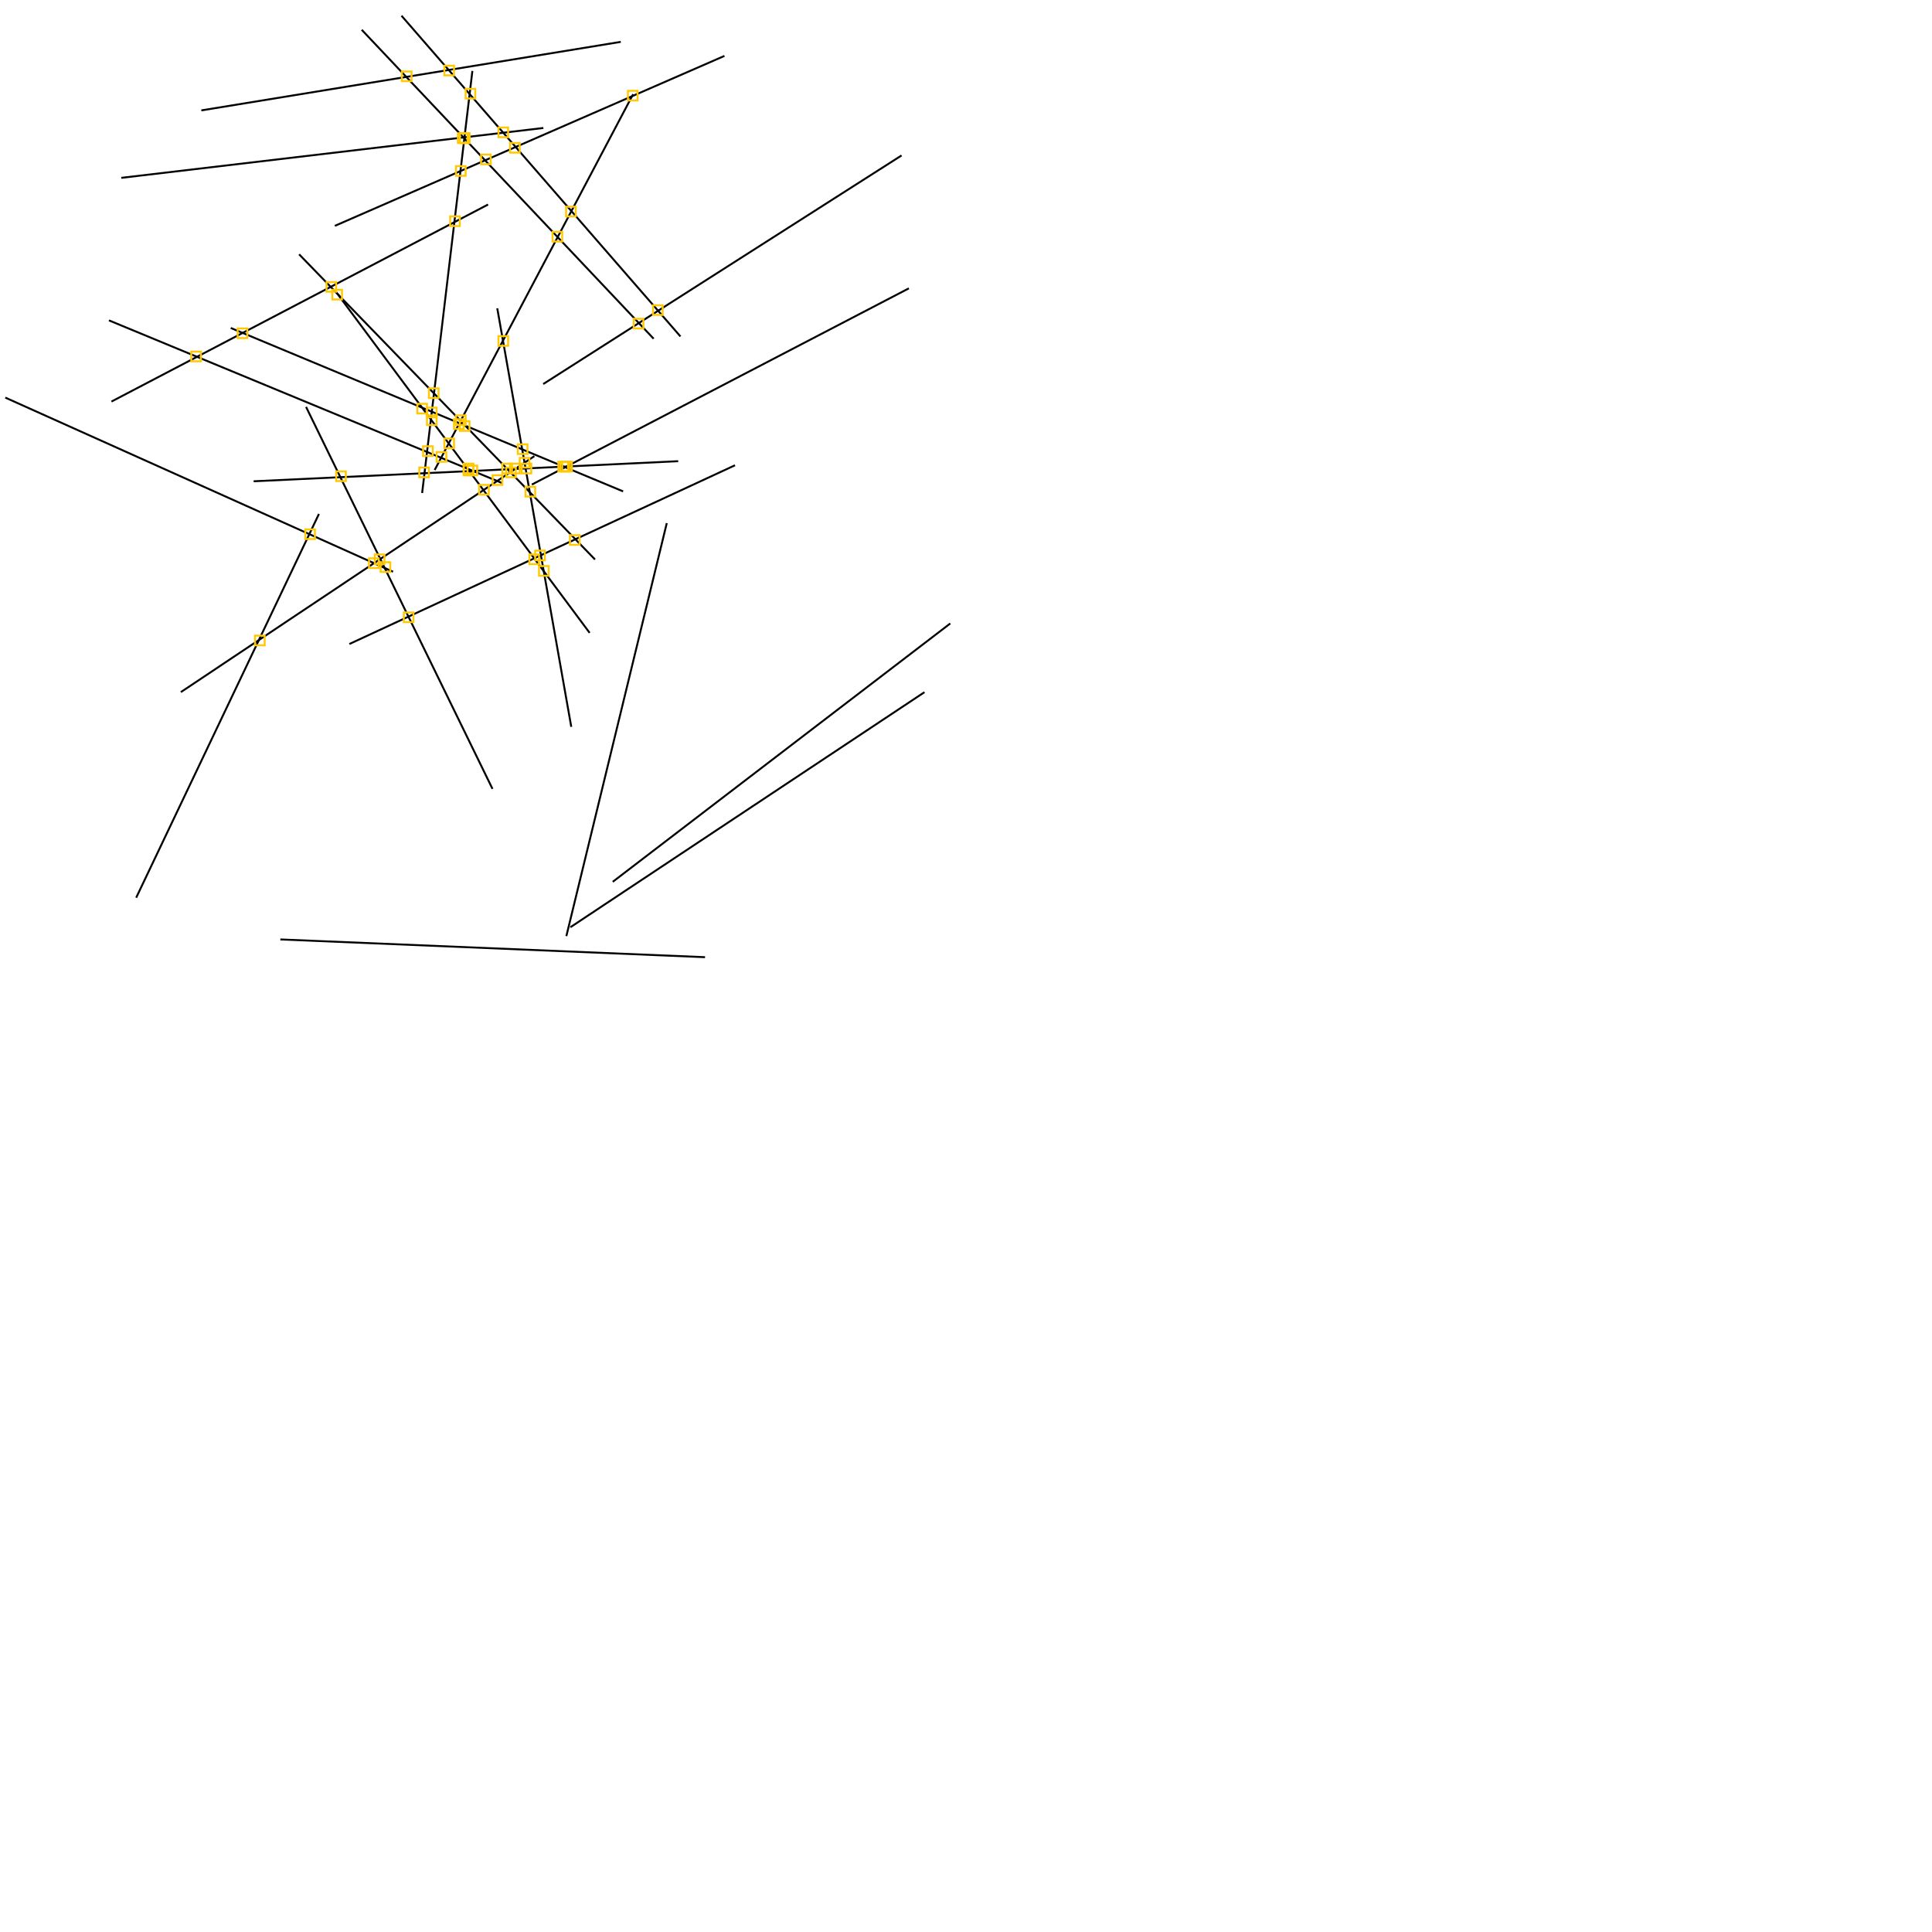
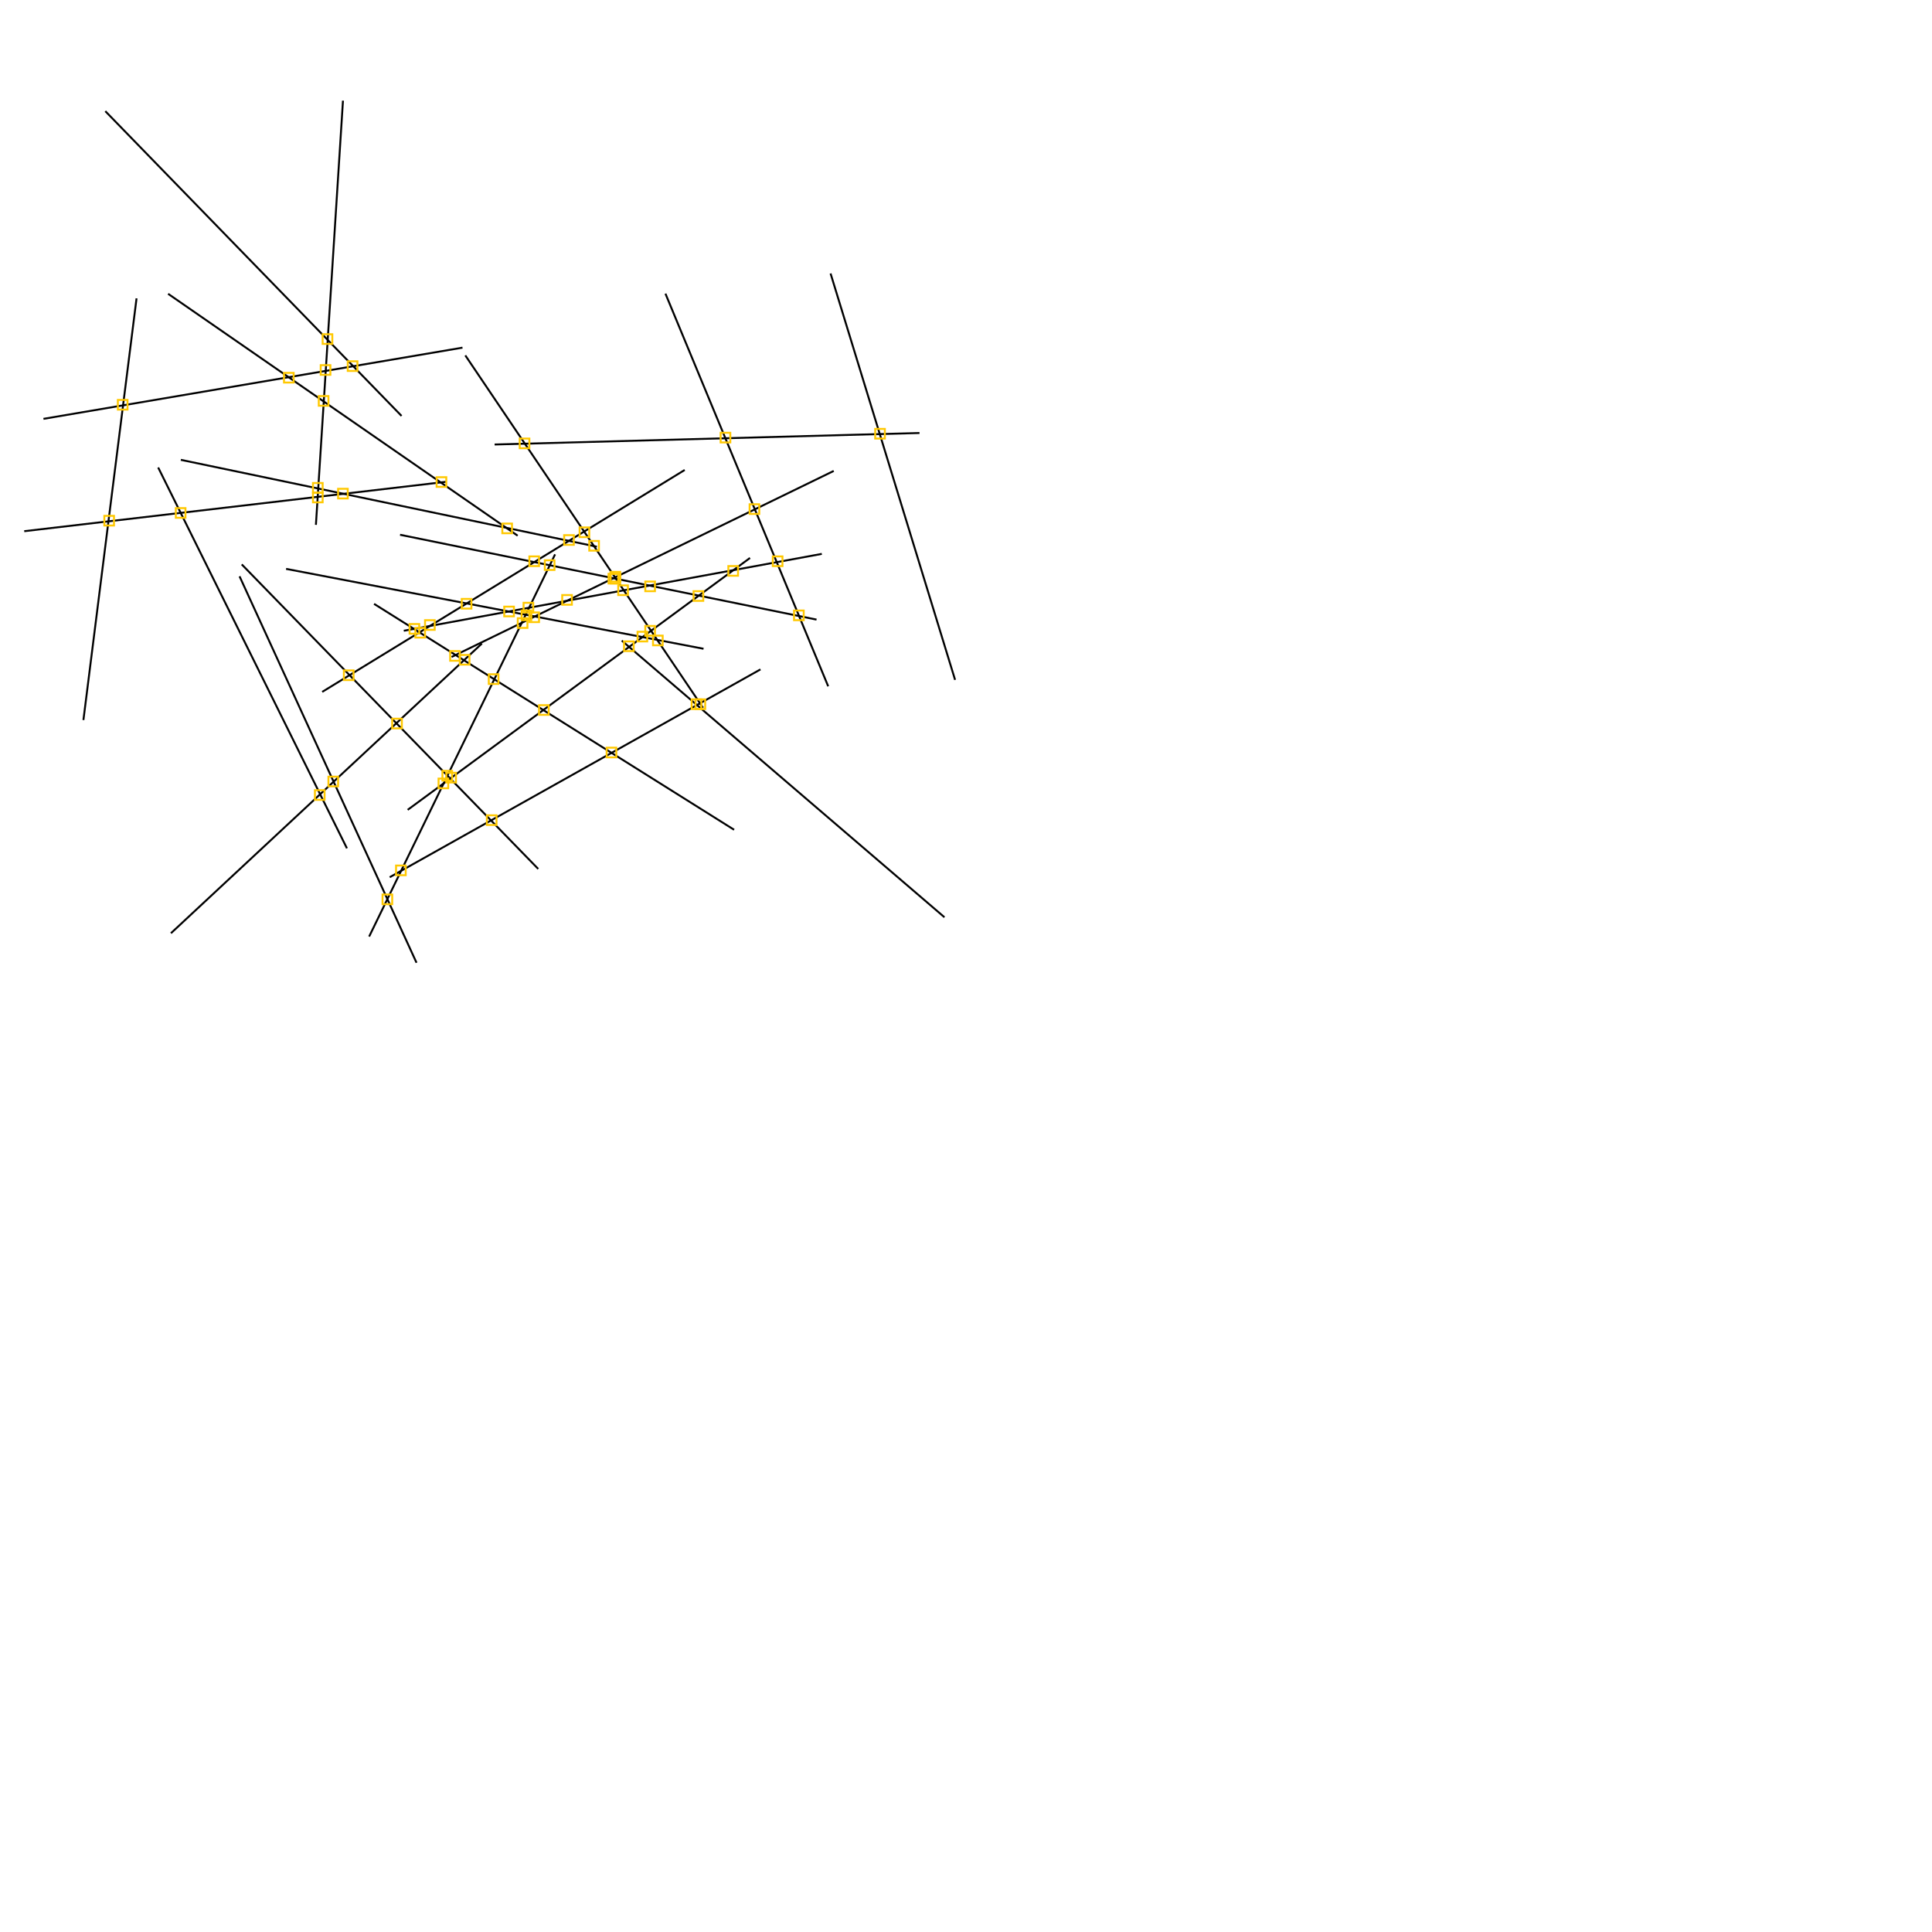
<svg xmlns="http://www.w3.org/2000/svg" height="1000" width="1000" text-rendering="auto" shape-rendering="auto">
-   <line x1="305.193" y1="327.575" x2="173.891" y2="151.054" style="stroke-width:1;stroke:rgb(0,0,0);fill:none" />
-   <line x1="93.611" y1="358.237" x2="276.59" y2="236.095" style="stroke-width:1;stroke:rgb(0,0,0);fill:none" />
-   <line x1="321.324" y1="21.667" x2="104.203" y2="57.141" style="stroke-width:1;stroke:rgb(0,0,0);fill:none" />
-   <line x1="187.226" y1="15.417" x2="338.325" y2="175.322" style="stroke-width:1;stroke:rgb(0,0,0);fill:none" />
-   <line x1="470.429" y1="149.247" x2="275.276" y2="250.811" style="stroke-width:1;stroke:rgb(0,0,0);fill:none" />
-   <line x1="158.418" y1="210.608" x2="254.912" y2="408.317" style="stroke-width:1;stroke:rgb(0,0,0);fill:none" />
-   <line x1="257.379" y1="159.574" x2="295.688" y2="376.213" style="stroke-width:1;stroke:rgb(0,0,0);fill:none" />
-   <line x1="203.435" y1="295.928" x2="2.744" y2="205.8" style="stroke-width:1;stroke:rgb(0,0,0);fill:none" />
-   <line x1="352.194" y1="174.145" x2="207.821" y2="8.144" style="stroke-width:1;stroke:rgb(0,0,0);fill:none" />
-   <line x1="295.227" y1="479.941" x2="478.514" y2="358.262" style="stroke-width:1;stroke:rgb(0,0,0);fill:none" />
-   <line x1="364.932" y1="495.439" x2="145.124" y2="486.251" style="stroke-width:1;stroke:rgb(0,0,0);fill:none" />
-   <line x1="244.501" y1="36.72" x2="218.5" y2="255.178" style="stroke-width:1;stroke:rgb(0,0,0);fill:none" />
-   <line x1="327.708" y1="48.742" x2="224.981" y2="243.285" style="stroke-width:1;stroke:rgb(0,0,0);fill:none" />
-   <line x1="252.625" y1="105.857" x2="57.692" y2="207.843" style="stroke-width:1;stroke:rgb(0,0,0);fill:none" />
-   <line x1="293.141" y1="484.536" x2="345.124" y2="270.766" style="stroke-width:1;stroke:rgb(0,0,0);fill:none" />
-   <line x1="466.643" y1="80.463" x2="281.169" y2="198.783" style="stroke-width:1;stroke:rgb(0,0,0);fill:none" />
-   <line x1="180.837" y1="333.334" x2="380.438" y2="240.818" style="stroke-width:1;stroke:rgb(0,0,0);fill:none" />
-   <line x1="56.384" y1="165.823" x2="259.671" y2="249.931" style="stroke-width:1;stroke:rgb(0,0,0);fill:none" />
-   <line x1="351.032" y1="238.716" x2="131.277" y2="249.112" style="stroke-width:1;stroke:rgb(0,0,0);fill:none" />
-   <line x1="374.974" y1="28.938" x2="173.324" y2="116.899" style="stroke-width:1;stroke:rgb(0,0,0);fill:none" />
-   <line x1="70.486" y1="464.644" x2="165.081" y2="266.02" style="stroke-width:1;stroke:rgb(0,0,0);fill:none" />
-   <line x1="491.858" y1="322.701" x2="317.159" y2="456.418" style="stroke-width:1;stroke:rgb(0,0,0);fill:none" />
-   <line x1="62.761" y1="92.055" x2="281.242" y2="66.241" style="stroke-width:1;stroke:rgb(0,0,0);fill:none" />
-   <line x1="307.975" y1="289.589" x2="154.831" y2="131.643" style="stroke-width:1;stroke:rgb(0,0,0);fill:none" />
-   <line x1="119.431" y1="169.757" x2="322.521" y2="254.341" style="stroke-width:1;stroke:rgb(0,0,0);fill:none" />
-   <rect x="248" y="251" width="5" height="5" style="stroke-width:1;stroke:rgb(255,200,0);fill:none" />
-   <rect x="279" y="293" width="5" height="5" style="stroke-width:1;stroke:rgb(255,200,0);fill:none" />
-   <rect x="221" y="215" width="5" height="5" style="stroke-width:1;stroke:rgb(255,200,0);fill:none" />
-   <rect x="230" y="227" width="5" height="5" style="stroke-width:1;stroke:rgb(255,200,0);fill:none" />
-   <rect x="274" y="287" width="5" height="5" style="stroke-width:1;stroke:rgb(255,200,0);fill:none" />
-   <rect x="240" y="240" width="5" height="5" style="stroke-width:1;stroke:rgb(255,200,0);fill:none" />
-   <rect x="240" y="241" width="5" height="5" style="stroke-width:1;stroke:rgb(255,200,0);fill:none" />
-   <rect x="172" y="150" width="5" height="5" style="stroke-width:1;stroke:rgb(255,200,0);fill:none" />
-   <rect x="216" y="209" width="5" height="5" style="stroke-width:1;stroke:rgb(255,200,0);fill:none" />
-   <rect x="194" y="287" width="5" height="5" style="stroke-width:1;stroke:rgb(255,200,0);fill:none" />
-   <rect x="269" y="237" width="5" height="5" style="stroke-width:1;stroke:rgb(255,200,0);fill:none" />
-   <rect x="191" y="289" width="5" height="5" style="stroke-width:1;stroke:rgb(255,200,0);fill:none" />
-   <rect x="255" y="246" width="5" height="5" style="stroke-width:1;stroke:rgb(255,200,0);fill:none" />
-   <rect x="264" y="240" width="5" height="5" style="stroke-width:1;stroke:rgb(255,200,0);fill:none" />
-   <rect x="132" y="329" width="5" height="5" style="stroke-width:1;stroke:rgb(255,200,0);fill:none" />
-   <rect x="262" y="242" width="5" height="5" style="stroke-width:1;stroke:rgb(255,200,0);fill:none" />
-   <rect x="208" y="37" width="5" height="5" style="stroke-width:1;stroke:rgb(255,200,0);fill:none" />
-   <rect x="230" y="34" width="5" height="5" style="stroke-width:1;stroke:rgb(255,200,0);fill:none" />
-   <rect x="238" y="69" width="5" height="5" style="stroke-width:1;stroke:rgb(255,200,0);fill:none" />
-   <rect x="286" y="120" width="5" height="5" style="stroke-width:1;stroke:rgb(255,200,0);fill:none" />
-   <rect x="328" y="165" width="5" height="5" style="stroke-width:1;stroke:rgb(255,200,0);fill:none" />
-   <rect x="249" y="80" width="5" height="5" style="stroke-width:1;stroke:rgb(255,200,0);fill:none" />
-   <rect x="237" y="69" width="5" height="5" style="stroke-width:1;stroke:rgb(255,200,0);fill:none" />
-   <rect x="291" y="239" width="5" height="5" style="stroke-width:1;stroke:rgb(255,200,0);fill:none" />
-   <rect x="290" y="239" width="5" height="5" style="stroke-width:1;stroke:rgb(255,200,0);fill:none" />
-   <rect x="197" y="291" width="5" height="5" style="stroke-width:1;stroke:rgb(255,200,0);fill:none" />
-   <rect x="209" y="317" width="5" height="5" style="stroke-width:1;stroke:rgb(255,200,0);fill:none" />
-   <rect x="174" y="244" width="5" height="5" style="stroke-width:1;stroke:rgb(255,200,0);fill:none" />
-   <rect x="258" y="174" width="5" height="5" style="stroke-width:1;stroke:rgb(255,200,0);fill:none" />
-   <rect x="277" y="285" width="5" height="5" style="stroke-width:1;stroke:rgb(255,200,0);fill:none" />
-   <rect x="270" y="240" width="5" height="5" style="stroke-width:1;stroke:rgb(255,200,0);fill:none" />
-   <rect x="272" y="252" width="5" height="5" style="stroke-width:1;stroke:rgb(255,200,0);fill:none" />
-   <rect x="268" y="230" width="5" height="5" style="stroke-width:1;stroke:rgb(255,200,0);fill:none" />
-   <rect x="158" y="274" width="5" height="5" style="stroke-width:1;stroke:rgb(255,200,0);fill:none" />
-   <rect x="241" y="46" width="5" height="5" style="stroke-width:1;stroke:rgb(255,200,0);fill:none" />
-   <rect x="293" y="107" width="5" height="5" style="stroke-width:1;stroke:rgb(255,200,0);fill:none" />
-   <rect x="338" y="158" width="5" height="5" style="stroke-width:1;stroke:rgb(255,200,0);fill:none" />
-   <rect x="264" y="74" width="5" height="5" style="stroke-width:1;stroke:rgb(255,200,0);fill:none" />
-   <rect x="258" y="66" width="5" height="5" style="stroke-width:1;stroke:rgb(255,200,0);fill:none" />
-   <rect x="233" y="112" width="5" height="5" style="stroke-width:1;stroke:rgb(255,200,0);fill:none" />
-   <rect x="219" y="231" width="5" height="5" style="stroke-width:1;stroke:rgb(255,200,0);fill:none" />
-   <rect x="217" y="242" width="5" height="5" style="stroke-width:1;stroke:rgb(255,200,0);fill:none" />
-   <rect x="236" y="86" width="5" height="5" style="stroke-width:1;stroke:rgb(255,200,0);fill:none" />
-   <rect x="238" y="69" width="5" height="5" style="stroke-width:1;stroke:rgb(255,200,0);fill:none" />
-   <rect x="222" y="201" width="5" height="5" style="stroke-width:1;stroke:rgb(255,200,0);fill:none" />
-   <rect x="221" y="211" width="5" height="5" style="stroke-width:1;stroke:rgb(255,200,0);fill:none" />
-   <rect x="226" y="234" width="5" height="5" style="stroke-width:1;stroke:rgb(255,200,0);fill:none" />
-   <rect x="325" y="47" width="5" height="5" style="stroke-width:1;stroke:rgb(255,200,0);fill:none" />
-   <rect x="236" y="215" width="5" height="5" style="stroke-width:1;stroke:rgb(255,200,0);fill:none" />
-   <rect x="235" y="217" width="5" height="5" style="stroke-width:1;stroke:rgb(255,200,0);fill:none" />
-   <rect x="99" y="182" width="5" height="5" style="stroke-width:1;stroke:rgb(255,200,0);fill:none" />
-   <rect x="169" y="146" width="5" height="5" style="stroke-width:1;stroke:rgb(255,200,0);fill:none" />
-   <rect x="123" y="170" width="5" height="5" style="stroke-width:1;stroke:rgb(255,200,0);fill:none" />
-   <rect x="295" y="277" width="5" height="5" style="stroke-width:1;stroke:rgb(255,200,0);fill:none" />
-   <rect x="242" y="241" width="5" height="5" style="stroke-width:1;stroke:rgb(255,200,0);fill:none" />
-   <rect x="260" y="240" width="5" height="5" style="stroke-width:1;stroke:rgb(255,200,0);fill:none" />
-   <rect x="289" y="239" width="5" height="5" style="stroke-width:1;stroke:rgb(255,200,0);fill:none" />
-   <rect x="238" y="218" width="5" height="5" style="stroke-width:1;stroke:rgb(255,200,0);fill:none" />
+   <line x1="123.989" y1="298.299" x2="215.594" y2="498.32" style="stroke-width:1;stroke:rgb(0,0,0);fill:none" />
+   <line x1="256.017" y1="230.073" x2="475.936" y2="224.113" style="stroke-width:1;stroke:rgb(0,0,0);fill:none" />
+   <line x1="87.021" y1="152.079" x2="267.93" y2="277.267" style="stroke-width:1;stroke:rgb(0,0,0);fill:none" />
+   <line x1="308.951" y1="282.985" x2="93.597" y2="238.01" style="stroke-width:1;stroke:rgb(0,0,0);fill:none" />
+   <line x1="344.437" y1="152.002" x2="428.673" y2="355.236" style="stroke-width:1;stroke:rgb(0,0,0);fill:none" />
+   <line x1="379.972" y1="429.487" x2="193.616" y2="312.563" style="stroke-width:1;stroke:rgb(0,0,0);fill:none" />
+   <line x1="422.634" y1="320.706" x2="207.061" y2="276.794" style="stroke-width:1;stroke:rgb(0,0,0);fill:none" />
+   <line x1="239.385" y1="179.944" x2="22.494" y2="216.796" style="stroke-width:1;stroke:rgb(0,0,0);fill:none" />
+   <line x1="179.573" y1="439.094" x2="81.877" y2="241.976" style="stroke-width:1;stroke:rgb(0,0,0);fill:none" />
+   <line x1="354.407" y1="243.249" x2="166.777" y2="358.119" style="stroke-width:1;stroke:rgb(0,0,0);fill:none" />
+   <line x1="231.051" y1="249.356" x2="12.544" y2="274.945" style="stroke-width:1;stroke:rgb(0,0,0);fill:none" />
+   <line x1="488.844" y1="474.766" x2="321.821" y2="331.576" style="stroke-width:1;stroke:rgb(0,0,0);fill:none" />
+   <line x1="431.533" y1="243.755" x2="233.725" y2="340.047" style="stroke-width:1;stroke:rgb(0,0,0);fill:none" />
+   <line x1="388.204" y1="288.789" x2="211.006" y2="419.176" style="stroke-width:1;stroke:rgb(0,0,0);fill:none" />
+   <line x1="70.678" y1="154.424" x2="43.174" y2="372.698" style="stroke-width:1;stroke:rgb(0,0,0);fill:none" />
+   <line x1="201.71" y1="454.045" x2="393.617" y2="346.475" style="stroke-width:1;stroke:rgb(0,0,0);fill:none" />
+   <line x1="208.999" y1="326.478" x2="425.37" y2="286.686" style="stroke-width:1;stroke:rgb(0,0,0);fill:none" />
+   <line x1="364.153" y1="335.799" x2="148.074" y2="294.45" style="stroke-width:1;stroke:rgb(0,0,0);fill:none" />
+   <line x1="54.5" y1="57.535" x2="207.846" y2="215.285" style="stroke-width:1;stroke:rgb(0,0,0);fill:none" />
+   <line x1="125.124" y1="292.126" x2="278.589" y2="449.761" style="stroke-width:1;stroke:rgb(0,0,0);fill:none" />
+   <line x1="363.876" y1="366.341" x2="240.845" y2="183.958" style="stroke-width:1;stroke:rgb(0,0,0);fill:none" />
+   <line x1="177.521" y1="52.102" x2="163.517" y2="271.656" style="stroke-width:1;stroke:rgb(0,0,0);fill:none" />
+   <line x1="494.351" y1="351.903" x2="429.899" y2="141.556" style="stroke-width:1;stroke:rgb(0,0,0);fill:none" />
+   <line x1="191.069" y1="484.754" x2="287.309" y2="286.922" style="stroke-width:1;stroke:rgb(0,0,0);fill:none" />
+   <line x1="88.465" y1="483.043" x2="249.437" y2="333.083" style="stroke-width:1;stroke:rgb(0,0,0);fill:none" />
+   <rect x="198" y="463" width="5" height="5" style="stroke-width:1;stroke:rgb(255,200,0);fill:none" />
+   <rect x="170" y="402" width="5" height="5" style="stroke-width:1;stroke:rgb(255,200,0);fill:none" />
+   <rect x="373" y="224" width="5" height="5" style="stroke-width:1;stroke:rgb(255,200,0);fill:none" />
+   <rect x="269" y="227" width="5" height="5" style="stroke-width:1;stroke:rgb(255,200,0);fill:none" />
+   <rect x="453" y="222" width="5" height="5" style="stroke-width:1;stroke:rgb(255,200,0);fill:none" />
+   <rect x="260" y="271" width="5" height="5" style="stroke-width:1;stroke:rgb(255,200,0);fill:none" />
+   <rect x="147" y="193" width="5" height="5" style="stroke-width:1;stroke:rgb(255,200,0);fill:none" />
+   <rect x="226" y="247" width="5" height="5" style="stroke-width:1;stroke:rgb(255,200,0);fill:none" />
+   <rect x="165" y="205" width="5" height="5" style="stroke-width:1;stroke:rgb(255,200,0);fill:none" />
+   <rect x="292" y="277" width="5" height="5" style="stroke-width:1;stroke:rgb(255,200,0);fill:none" />
+   <rect x="175" y="253" width="5" height="5" style="stroke-width:1;stroke:rgb(255,200,0);fill:none" />
+   <rect x="305" y="280" width="5" height="5" style="stroke-width:1;stroke:rgb(255,200,0);fill:none" />
+   <rect x="162" y="250" width="5" height="5" style="stroke-width:1;stroke:rgb(255,200,0);fill:none" />
+   <rect x="411" y="316" width="5" height="5" style="stroke-width:1;stroke:rgb(255,200,0);fill:none" />
+   <rect x="388" y="261" width="5" height="5" style="stroke-width:1;stroke:rgb(255,200,0);fill:none" />
+   <rect x="400" y="288" width="5" height="5" style="stroke-width:1;stroke:rgb(255,200,0);fill:none" />
+   <rect x="215" y="325" width="5" height="5" style="stroke-width:1;stroke:rgb(255,200,0);fill:none" />
+   <rect x="233" y="337" width="5" height="5" style="stroke-width:1;stroke:rgb(255,200,0);fill:none" />
+   <rect x="279" y="365" width="5" height="5" style="stroke-width:1;stroke:rgb(255,200,0);fill:none" />
+   <rect x="314" y="387" width="5" height="5" style="stroke-width:1;stroke:rgb(255,200,0);fill:none" />
+   <rect x="212" y="323" width="5" height="5" style="stroke-width:1;stroke:rgb(255,200,0);fill:none" />
+   <rect x="253" y="349" width="5" height="5" style="stroke-width:1;stroke:rgb(255,200,0);fill:none" />
+   <rect x="238" y="339" width="5" height="5" style="stroke-width:1;stroke:rgb(255,200,0);fill:none" />
+   <rect x="274" y="288" width="5" height="5" style="stroke-width:1;stroke:rgb(255,200,0);fill:none" />
+   <rect x="315" y="297" width="5" height="5" style="stroke-width:1;stroke:rgb(255,200,0);fill:none" />
+   <rect x="359" y="306" width="5" height="5" style="stroke-width:1;stroke:rgb(255,200,0);fill:none" />
+   <rect x="334" y="301" width="5" height="5" style="stroke-width:1;stroke:rgb(255,200,0);fill:none" />
+   <rect x="316" y="297" width="5" height="5" style="stroke-width:1;stroke:rgb(255,200,0);fill:none" />
+   <rect x="282" y="290" width="5" height="5" style="stroke-width:1;stroke:rgb(255,200,0);fill:none" />
+   <rect x="61" y="207" width="5" height="5" style="stroke-width:1;stroke:rgb(255,200,0);fill:none" />
+   <rect x="180" y="187" width="5" height="5" style="stroke-width:1;stroke:rgb(255,200,0);fill:none" />
+   <rect x="166" y="189" width="5" height="5" style="stroke-width:1;stroke:rgb(255,200,0);fill:none" />
+   <rect x="91" y="263" width="5" height="5" style="stroke-width:1;stroke:rgb(255,200,0);fill:none" />
+   <rect x="163" y="409" width="5" height="5" style="stroke-width:1;stroke:rgb(255,200,0);fill:none" />
+   <rect x="220" y="321" width="5" height="5" style="stroke-width:1;stroke:rgb(255,200,0);fill:none" />
+   <rect x="239" y="310" width="5" height="5" style="stroke-width:1;stroke:rgb(255,200,0);fill:none" />
+   <rect x="178" y="347" width="5" height="5" style="stroke-width:1;stroke:rgb(255,200,0);fill:none" />
+   <rect x="300" y="273" width="5" height="5" style="stroke-width:1;stroke:rgb(255,200,0);fill:none" />
+   <rect x="54" y="267" width="5" height="5" style="stroke-width:1;stroke:rgb(255,200,0);fill:none" />
+   <rect x="162" y="255" width="5" height="5" style="stroke-width:1;stroke:rgb(255,200,0);fill:none" />
+   <rect x="323" y="332" width="5" height="5" style="stroke-width:1;stroke:rgb(255,200,0);fill:none" />
+   <rect x="358" y="362" width="5" height="5" style="stroke-width:1;stroke:rgb(255,200,0);fill:none" />
+   <rect x="291" y="308" width="5" height="5" style="stroke-width:1;stroke:rgb(255,200,0);fill:none" />
+   <rect x="274" y="317" width="5" height="5" style="stroke-width:1;stroke:rgb(255,200,0);fill:none" />
+   <rect x="316" y="296" width="5" height="5" style="stroke-width:1;stroke:rgb(255,200,0);fill:none" />
+   <rect x="268" y="320" width="5" height="5" style="stroke-width:1;stroke:rgb(255,200,0);fill:none" />
+   <rect x="377" y="293" width="5" height="5" style="stroke-width:1;stroke:rgb(255,200,0);fill:none" />
+   <rect x="330" y="327" width="5" height="5" style="stroke-width:1;stroke:rgb(255,200,0);fill:none" />
+   <rect x="231" y="400" width="5" height="5" style="stroke-width:1;stroke:rgb(255,200,0);fill:none" />
+   <rect x="334" y="324" width="5" height="5" style="stroke-width:1;stroke:rgb(255,200,0);fill:none" />
+   <rect x="227" y="403" width="5" height="5" style="stroke-width:1;stroke:rgb(255,200,0);fill:none" />
+   <rect x="252" y="422" width="5" height="5" style="stroke-width:1;stroke:rgb(255,200,0);fill:none" />
+   <rect x="360" y="362" width="5" height="5" style="stroke-width:1;stroke:rgb(255,200,0);fill:none" />
+   <rect x="205" y="448" width="5" height="5" style="stroke-width:1;stroke:rgb(255,200,0);fill:none" />
+   <rect x="261" y="314" width="5" height="5" style="stroke-width:1;stroke:rgb(255,200,0);fill:none" />
+   <rect x="320" y="303" width="5" height="5" style="stroke-width:1;stroke:rgb(255,200,0);fill:none" />
+   <rect x="271" y="312" width="5" height="5" style="stroke-width:1;stroke:rgb(255,200,0);fill:none" />
+   <rect x="338" y="329" width="5" height="5" style="stroke-width:1;stroke:rgb(255,200,0);fill:none" />
+   <rect x="270" y="316" width="5" height="5" style="stroke-width:1;stroke:rgb(255,200,0);fill:none" />
+   <rect x="167" y="173" width="5" height="5" style="stroke-width:1;stroke:rgb(255,200,0);fill:none" />
+   <rect x="229" y="399" width="5" height="5" style="stroke-width:1;stroke:rgb(255,200,0);fill:none" />
+   <rect x="203" y="372" width="5" height="5" style="stroke-width:1;stroke:rgb(255,200,0);fill:none" />
</svg>
